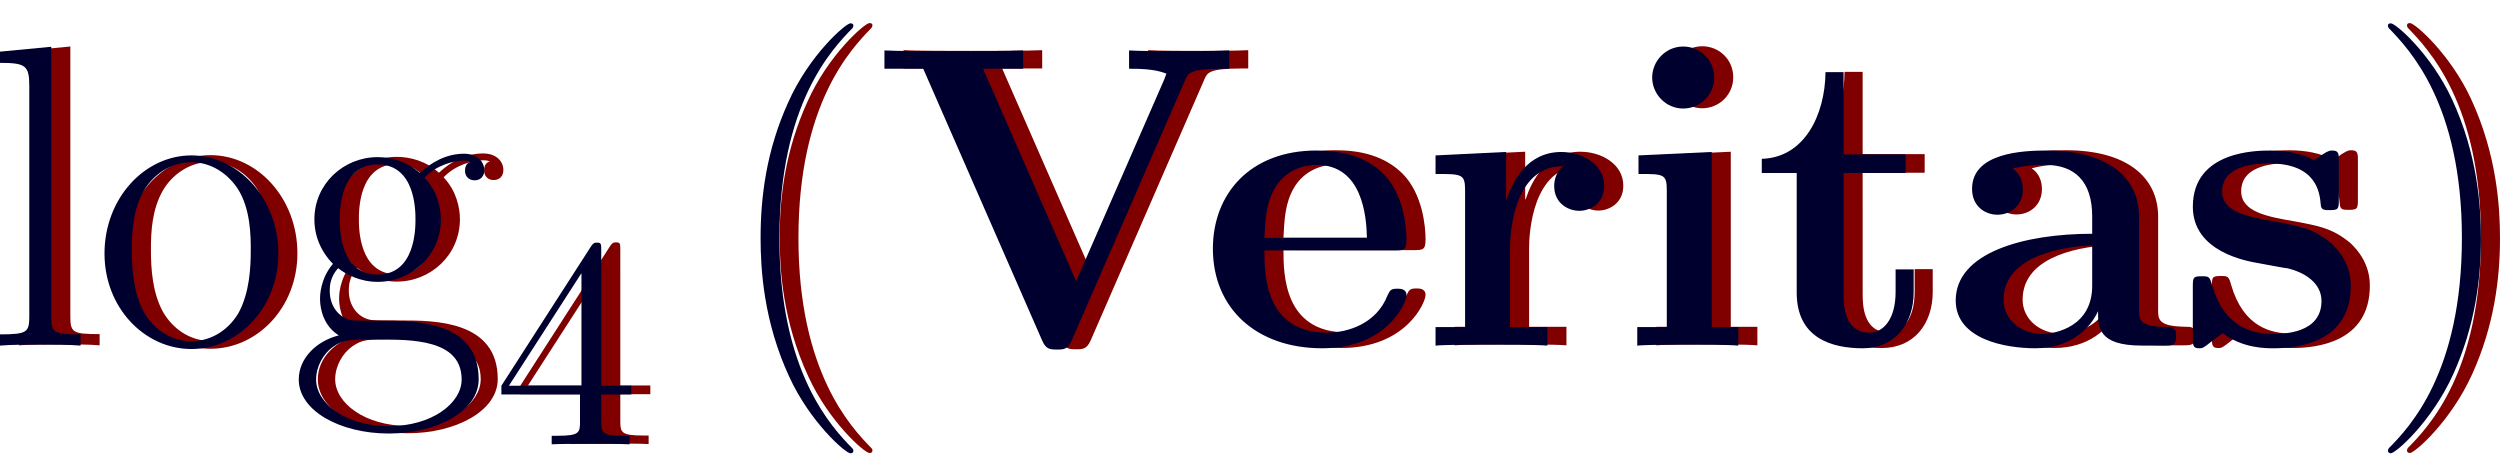
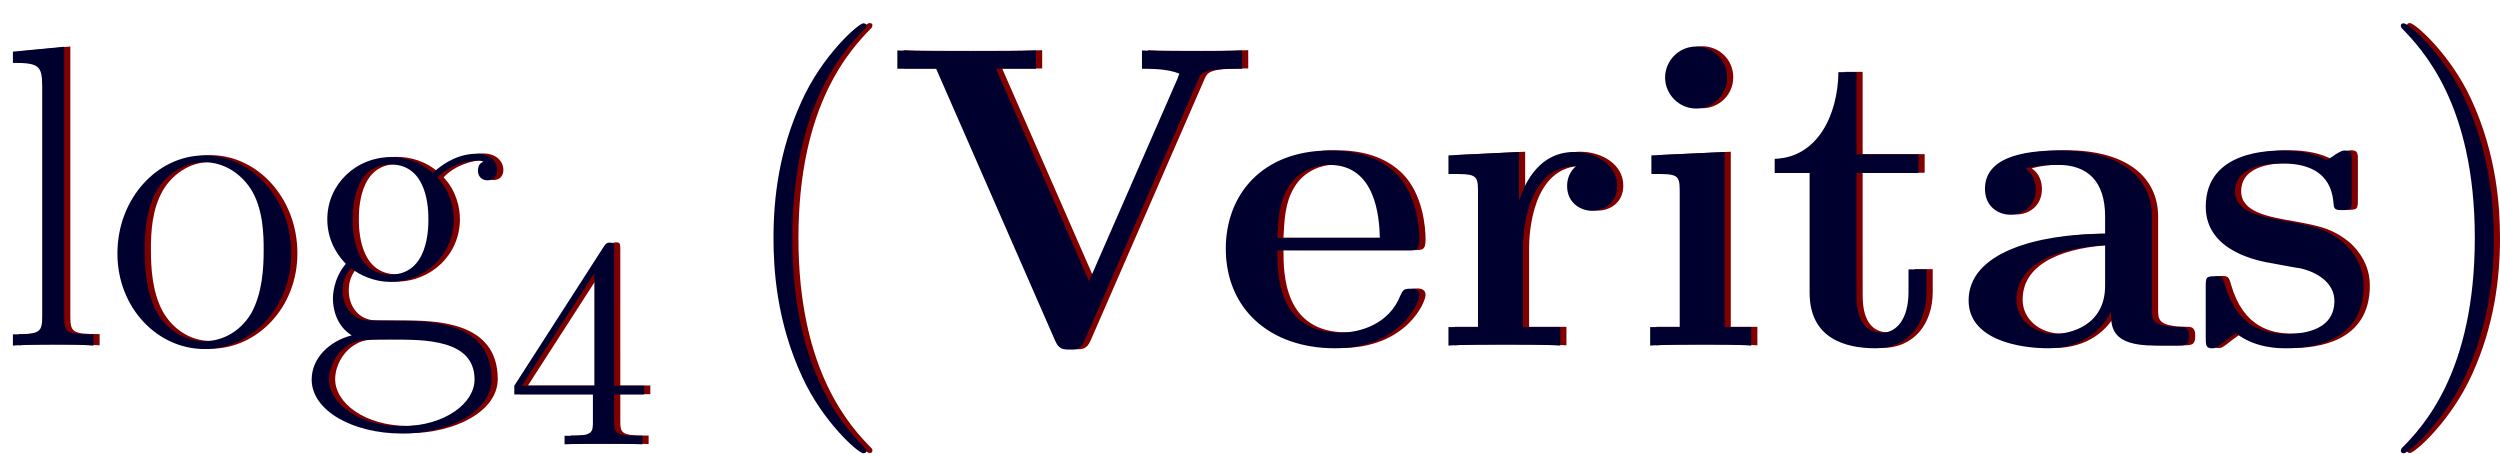
<svg xmlns="http://www.w3.org/2000/svg" version="1.1" id="svg1" width="159.993" height="29.008" viewBox="0 0 159.993 29.008" xml:space="preserve">
  <defs id="defs1">
    <clipPath clipPathUnits="userSpaceOnUse" id="clipPath1">
      <path d="M 0,0 H 816 V 1056 H 0 Z" id="path1" />
    </clipPath>
  </defs>
  <g id="g22" clip-path="url(#clipPath1)" style="display:inline;fill:#800000" transform="translate(-1.71361,0.1670072)">
    <g id="g21" aria-label="log&#10;4&#10;(Veritas)&#10;log&#10;4&#10;(Veritas)&#10;1" transform="matrix(1.333333,0,0,1.333333,1.996,-27.21467)" style="fill:#800000;fill-opacity:1">
      <path id="path13" d="m 29.561,-4.603 c 0,-0.27 0,-0.34 -0.199,-0.34 -0.117,0 -0.164,0 -0.281,0.164 l -4.312,6.703 v 0.422 h 3.773 v 1.301 c 0,0.527 -0.023,0.68 -1.078,0.68 h -0.281 v 0.41 c 0.328,-0.023 1.465,-0.023 1.863,-0.023 0.398,0 1.547,0 1.875,0.023 V 4.327 h -0.281 c -1.031,0 -1.078,-0.152 -1.078,-0.68 V 2.347 h 1.441 v -0.422 h -1.441 z m -0.949,1.125 V 1.925 H 25.131 Z m 0,0" style="fill:#800000;fill-opacity:1;fill-rule:nonzero;stroke:none" />
      <path id="path14" d="m 41.663,5.039 c 0,-0.023 0,-0.059 -0.059,-0.117 -0.949,-0.973 -3.492,-3.621 -3.492,-10.066 0,-6.445 2.508,-9.07 3.516,-10.102 0,-0.023 0.035,-0.059 0.035,-0.129 0,-0.059 -0.059,-0.094 -0.141,-0.094 -0.223,0 -1.98,1.523 -2.988,3.797 -1.043,2.297 -1.324,4.523 -1.324,6.504 0,1.488 0.141,4.008 1.383,6.68 0.984,2.145 2.684,3.656 2.93,3.656 0.105,0 0.141,-0.047 0.141,-0.129 z m 0,0" style="fill:#800000;fill-opacity:1;fill-rule:nonzero;stroke:none" />
      <path id="path16" d="m 119.783,-5.145 c 0,-1.488 -0.152,-4.008 -1.383,-6.668 -0.996,-2.156 -2.695,-3.656 -2.941,-3.656 -0.059,0 -0.141,0.012 -0.141,0.117 0,0.047 0.023,0.059 0.035,0.105 0.996,1.031 3.516,3.656 3.516,10.078 0,6.445 -2.496,9.07 -3.516,10.102 -0.012,0.047 -0.035,0.07 -0.035,0.105 0,0.105 0.082,0.129 0.141,0.129 0.234,0 1.98,-1.535 3,-3.809 1.031,-2.285 1.324,-4.523 1.324,-6.504 z m 0,0" style="fill:#800000;fill-opacity:1;fill-rule:nonzero;stroke:none" />
      <path id="path17" d="M 3.164,22.517 0.703,22.752 v 0.539 c 1.219,0 1.406,0.117 1.406,1.113 v 11.027 c 0,0.785 -0.082,0.891 -1.406,0.891 v 0.539 C 1.195,36.814 2.109,36.814 2.625,36.814 c 0.539,0 1.441,0 1.945,0.047 v -0.539 c -1.324,0 -1.406,-0.082 -1.406,-0.891 z M 14.063,32.443 c 0,-2.648 -1.922,-4.711 -4.172,-4.711 -2.25,0 -4.172,2.062 -4.172,4.711 0,2.602 1.922,4.582 4.172,4.582 2.25,0 4.172,-1.98 4.172,-4.582 z m -4.172,4.207 c -0.973,0 -1.805,-0.574 -2.273,-1.383 -0.516,-0.926 -0.586,-2.086 -0.586,-2.988 0,-0.867 0.047,-1.945 0.586,-2.871 0.41,-0.691 1.219,-1.348 2.273,-1.348 0.926,0 1.711,0.516 2.203,1.242 0.645,0.973 0.645,2.332 0.645,2.977 0,0.797 -0.047,2.039 -0.598,3.035 -0.574,0.949 -1.465,1.336 -2.25,1.336 z m 7.04,-3.504 c 0.387,0.305 1.066,0.656 1.898,0.656 1.629,0 3.035,-1.277 3.035,-3 0,-0.527 -0.164,-1.359 -0.785,-2.004 0.574,-0.609 1.43,-0.82 1.898,-0.82 0.082,0 0.211,0 0.316,0.059 -0.082,0.023 -0.27,0.105 -0.27,0.434 0,0.27 0.188,0.457 0.457,0.457 0.305,0 0.469,-0.211 0.469,-0.48 0,-0.387 -0.305,-0.797 -0.973,-0.797 -0.82,0 -1.547,0.387 -2.121,0.926 -0.621,-0.562 -1.371,-0.762 -2.027,-0.762 -1.629,0 -3.035,1.277 -3.035,2.988 0,1.184 0.68,1.922 0.891,2.133 -0.621,0.727 -0.621,1.57 -0.621,1.676 0,0.539 0.199,1.324 0.902,1.758 -1.066,0.27 -1.922,1.09 -1.922,2.121 0,1.488 1.969,2.59 4.324,2.59 2.273,0 4.312,-1.055 4.312,-2.602 0,-2.812 -3.059,-2.812 -4.641,-2.812 -0.48,0 -1.324,0 -1.43,-0.023 -0.645,-0.105 -1.078,-0.68 -1.078,-1.406 0,-0.188 0,-0.645 0.398,-1.09 z m 1.898,0.305 c -1.816,0 -1.816,-2.227 -1.816,-2.648 0,-0.41 0,-2.637 1.816,-2.637 1.816,0 1.816,2.227 1.816,2.637 0,0.422 0,2.648 -1.816,2.648 z m 0.539,7.277 c -2.074,0 -3.492,-1.102 -3.492,-2.238 0,-0.633 0.352,-1.242 0.809,-1.57 0.516,-0.352 0.715,-0.352 2.121,-0.352 1.699,0 4.055,0 4.055,1.922 0,1.137 -1.43,2.238 -3.492,2.238 z m 0,0" style="fill:#800000;fill-opacity:1;fill-rule:nonzero;stroke:none" />
      <path id="path18" d="m 29.561,32.259 c 0,-0.27 0,-0.34 -0.199,-0.34 -0.117,0 -0.164,0 -0.281,0.164 l -4.312,6.703 v 0.422 h 3.773 v 1.301 c 0,0.527 -0.023,0.68 -1.078,0.68 h -0.281 V 41.599 c 0.328,-0.023 1.465,-0.023 1.863,-0.023 0.398,0 1.547,0 1.875,0.023 v -0.41 h -0.281 c -1.031,0 -1.078,-0.152 -1.078,-0.68 v -1.301 h 1.441 V 38.786 h -1.441 z m -0.949,1.125 V 38.786 H 25.131 Z m 0,0" style="fill:#800000;fill-opacity:1;fill-rule:nonzero;stroke:none" />
      <path id="path19" d="m 41.663,41.9 c 0,-0.023 0,-0.059 -0.059,-0.117 -0.949,-0.973 -3.492,-3.621 -3.492,-10.066 0,-6.445 2.508,-9.07 3.516,-10.102 0,-0.023 0.035,-0.059 0.035,-0.129 0,-0.059 -0.059,-0.094 -0.141,-0.094 -0.223,0 -1.98,1.523 -2.988,3.797 -1.043,2.297 -1.324,4.523 -1.324,6.504 0,1.488 0.141,4.008 1.383,6.68 0.984,2.145 2.684,3.656 2.93,3.656 0.105,0 0.141,-0.047 0.141,-0.129 z m 0,0" style="fill:#800000;fill-opacity:1;fill-rule:nonzero;stroke:none" />
      <path id="path20" d="m 57.615,24.053 c 0.129,-0.27 0.211,-0.48 1.746,-0.48 h 0.34 v -0.879 c -0.633,0.035 -2.121,0.035 -2.285,0.035 -0.586,0 -2.051,0 -2.52,-0.035 v 0.879 c 0.445,0 1.219,0 1.793,0.234 l -0.105,0.281 -4.23,9.68 -4.465,-10.195 h 1.922 v -0.879 c -0.656,0.035 -2.648,0.035 -3.434,0.035 -0.656,0 -2.707,0 -3.223,-0.035 v 0.879 h 1.863 l 5.707,13.043 c 0.176,0.41 0.363,0.434 0.703,0.434 0.328,0 0.527,0 0.715,-0.434 z m 9.999,8.238 c 0.469,0 0.598,0 0.598,-0.516 0,-0.621 -0.141,-2.168 -1.09,-3.141 -0.867,-0.867 -2.027,-1.137 -3.223,-1.137 -3.223,0 -4.98,2.109 -4.98,4.711 0,2.895 2.121,4.781 5.238,4.781 3.129,0 4.055,-2.191 4.055,-2.543 0,-0.316 -0.305,-0.316 -0.434,-0.316 -0.328,0 -0.352,0.07 -0.48,0.328 -0.527,1.348 -1.898,1.781 -2.883,1.781 -3,0 -3.023,-2.789 -3.023,-3.949 z m -6.223,-0.598 c 0.047,-0.844 0.07,-1.652 0.504,-2.391 0.387,-0.668 1.113,-1.113 2.004,-1.113 2.203,0 2.391,2.473 2.414,3.504 z m 11.789,0.516 c 0,-0.68 0.141,-3.961 2.555,-3.961 -0.281,0.223 -0.434,0.574 -0.434,0.949 0,0.844 0.68,1.195 1.207,1.195 0.516,0 1.195,-0.352 1.195,-1.195 0,-1.055 -1.078,-1.629 -2.062,-1.629 -1.641,0 -2.344,1.418 -2.625,2.285 h -0.023 v -2.285 l -3.387,0.164 v 0.891 c 1.277,0 1.418,0 1.418,0.797 v 6.551 h -1.418 v 0.891 c 0.469,-0.047 2.016,-0.047 2.602,-0.047 0.598,0 2.273,0 2.766,0.047 V 35.971 h -1.793 z m 9.8,-8.215 c 0,-0.855 -0.68,-1.488 -1.488,-1.488 -0.844,0 -1.488,0.703 -1.488,1.488 0,0.785 0.645,1.488 1.488,1.488 0.809,0 1.488,-0.645 1.488,-1.488 z m -3.633,3.738 v 0.891 c 1.219,0 1.359,0 1.359,0.797 v 6.551 h -1.418 v 0.891 c 0.469,-0.047 1.898,-0.047 2.449,-0.047 0.586,0 1.91,0 2.402,0.047 V 35.971 h -1.277 v -8.402 z m 9.844,0.844 h 2.977 v -0.891 h -2.977 v -3.949 h -0.867 c -0.023,2.051 -1.008,4.102 -3.059,4.16 v 0.68 h 1.676 v 5.742 c 0,2.191 1.688,2.672 3.176,2.672 1.535,0 2.438,-1.16 2.438,-2.695 V 33.205 H 91.688 v 1.078 c 0,1.359 -0.621,1.957 -1.254,1.957 -1.242,0 -1.242,-1.383 -1.242,-1.863 z m 14.183,2.109 c 0,-1.898 -1.512,-3.188 -4.418,-3.188 -1.16,0 -3.598,0.105 -3.598,1.84 0,0.867 0.656,1.242 1.219,1.242 0.621,0 1.219,-0.434 1.219,-1.219 0,-0.387 -0.141,-0.762 -0.492,-0.996 0.68,-0.176 1.172,-0.176 1.57,-0.176 1.406,0 2.25,0.785 2.25,2.473 v 0.832 c -3.27,0 -6.551,0.902 -6.551,3.199 0,1.875 2.391,2.297 3.82,2.297 1.594,0 2.602,-0.867 3.012,-1.781 0,0.762 0,1.652 2.098,1.652 h 1.043 c 0.434,0 0.609,0 0.609,-0.457 0,-0.434 -0.188,-0.434 -0.48,-0.434 -1.301,-0.023 -1.301,-0.352 -1.301,-0.82 z m -2.25,3.305 c 0,1.945 -1.734,2.309 -2.402,2.309 -1.008,0 -1.852,-0.68 -1.852,-1.629 0,-1.875 2.227,-2.52 4.254,-2.625 z m 11.839,-5.953 c 0,-0.387 0,-0.539 -0.316,-0.539 -0.117,0 -0.164,0 -0.469,0.188 -0.082,0.07 -0.316,0.211 -0.422,0.27 -0.574,-0.328 -1.336,-0.457 -2.086,-0.457 -0.621,0 -3.715,0 -3.715,2.695 0,2.168 2.566,2.613 3.199,2.719 0.562,0.105 1.242,0.234 1.324,0.234 0.832,0.188 1.652,0.703 1.652,1.57 0,1.582 -1.875,1.582 -2.309,1.582 -1.055,0 -2.355,-0.328 -2.941,-2.332 -0.117,-0.41 -0.141,-0.434 -0.492,-0.434 -0.434,0 -0.434,0.059 -0.434,0.539 v 2.379 c 0,0.387 0,0.539 0.305,0.539 0.152,0 0.188,0 0.609,-0.34 l 0.527,-0.387 c 0.938,0.727 2.051,0.727 2.426,0.727 1.137,0 3.715,-0.258 3.715,-3 0,-0.996 -0.539,-1.676 -0.949,-2.051 -0.844,-0.703 -1.547,-0.82 -2.672,-1.031 -1.312,-0.223 -2.555,-0.457 -2.555,-1.441 0,-1.348 1.84,-1.348 2.273,-1.348 2.297,0 2.414,1.453 2.461,1.969 0.012,0.27 0.176,0.27 0.434,0.27 0.434,0 0.434,-0.07 0.434,-0.539 z m 0,0" style="fill:#800000;fill-opacity:1;fill-rule:nonzero;stroke:none" />
      <path id="path21" d="m 119.783,31.717 c 0,-1.488 -0.152,-4.008 -1.383,-6.668 -0.996,-2.156 -2.695,-3.656 -2.941,-3.656 -0.059,0 -0.141,0.012 -0.141,0.117 0,0.047 0.023,0.059 0.035,0.105 0.996,1.031 3.516,3.656 3.516,10.078 0,6.445 -2.496,9.07 -3.516,10.102 -0.012,0.047 -0.035,0.07 -0.035,0.105 0,0.105 0.082,0.129 0.141,0.129 0.234,0 1.98,-1.535 3,-3.809 1.031,-2.285 1.324,-4.523 1.324,-6.504 z m 0,0" style="fill:#800000;fill-opacity:1;fill-rule:nonzero;stroke:none" />
    </g>
  </g>
  <g id="g1" clip-path="url(#clipPath1)" style="display:inline" transform="translate(-2.04354)">
-     <g id="g2" aria-label="log&#10;4&#10;(Veritas)&#10;log&#10;4&#10;(Veritas)&#10;1" transform="matrix(1.333333,0,0,1.333333,1.105946,-27.03065)" style="fill:#00002f;fill-opacity:1">
+     <g id="g2" aria-label="log&#10;4&#10;(Veritas)&#10;log&#10;4&#10;(Veritas)&#10;1" transform="matrix(1.333333,0,0,1.333333,1.932073,-27.03065)" style="fill:#00002f;fill-opacity:1">
      <path id="path3" d="m 29.561,-4.603 c 0,-0.27 0,-0.34 -0.199,-0.34 -0.117,0 -0.164,0 -0.281,0.164 l -4.312,6.703 v 0.422 h 3.773 v 1.301 c 0,0.527 -0.023,0.68 -1.078,0.68 h -0.281 v 0.41 c 0.328,-0.023 1.465,-0.023 1.863,-0.023 0.398,0 1.547,0 1.875,0.023 V 4.327 h -0.281 c -1.031,0 -1.078,-0.152 -1.078,-0.68 V 2.347 h 1.441 v -0.422 h -1.441 z m -0.949,1.125 V 1.925 H 25.131 Z m 0,0" style="fill:#00002f;fill-opacity:1;fill-rule:nonzero;stroke:none" />
      <path id="path4" d="m 41.663,5.039 c 0,-0.023 0,-0.059 -0.059,-0.117 -0.949,-0.973 -3.492,-3.621 -3.492,-10.066 0,-6.445 2.508,-9.07 3.516,-10.102 0,-0.023 0.035,-0.059 0.035,-0.129 0,-0.059 -0.059,-0.094 -0.141,-0.094 -0.223,0 -1.98,1.523 -2.988,3.797 -1.043,2.297 -1.324,4.523 -1.324,6.504 0,1.488 0.141,4.008 1.383,6.68 0.984,2.145 2.684,3.656 2.93,3.656 0.105,0 0.141,-0.047 0.141,-0.129 z m 0,0" style="fill:#00002f;fill-opacity:1;fill-rule:nonzero;stroke:none" />
      <path id="path6" d="m 119.783,-5.145 c 0,-1.488 -0.152,-4.008 -1.383,-6.668 -0.996,-2.156 -2.695,-3.656 -2.941,-3.656 -0.059,0 -0.141,0.012 -0.141,0.117 0,0.047 0.023,0.059 0.035,0.105 0.996,1.031 3.516,3.656 3.516,10.078 0,6.445 -2.496,9.07 -3.516,10.102 -0.012,0.047 -0.035,0.07 -0.035,0.105 0,0.105 0.082,0.129 0.141,0.129 0.234,0 1.98,-1.535 3,-3.809 1.031,-2.285 1.324,-4.523 1.324,-6.504 z m 0,0" style="fill:#00002f;fill-opacity:1;fill-rule:nonzero;stroke:none" />
      <path id="path7" d="M 3.164,22.517 0.703,22.752 v 0.539 c 1.219,0 1.406,0.117 1.406,1.113 v 11.027 c 0,0.785 -0.082,0.891 -1.406,0.891 v 0.539 C 1.195,36.814 2.109,36.814 2.625,36.814 c 0.539,0 1.441,0 1.945,0.047 v -0.539 c -1.324,0 -1.406,-0.082 -1.406,-0.891 z M 14.063,32.443 c 0,-2.648 -1.922,-4.711 -4.172,-4.711 -2.25,0 -4.172,2.062 -4.172,4.711 0,2.602 1.922,4.582 4.172,4.582 2.25,0 4.172,-1.98 4.172,-4.582 z m -4.172,4.207 c -0.973,0 -1.805,-0.574 -2.273,-1.383 -0.516,-0.926 -0.586,-2.086 -0.586,-2.988 0,-0.867 0.047,-1.945 0.586,-2.871 0.41,-0.691 1.219,-1.348 2.273,-1.348 0.926,0 1.711,0.516 2.203,1.242 0.645,0.973 0.645,2.332 0.645,2.977 0,0.797 -0.047,2.039 -0.598,3.035 -0.574,0.949 -1.465,1.336 -2.25,1.336 z m 7.04,-3.504 c 0.387,0.305 1.066,0.656 1.898,0.656 1.629,0 3.035,-1.277 3.035,-3 0,-0.527 -0.164,-1.359 -0.785,-2.004 0.574,-0.609 1.43,-0.82 1.898,-0.82 0.082,0 0.211,0 0.316,0.059 -0.082,0.023 -0.27,0.105 -0.27,0.434 0,0.27 0.188,0.457 0.457,0.457 0.305,0 0.469,-0.211 0.469,-0.48 0,-0.387 -0.305,-0.797 -0.973,-0.797 -0.82,0 -1.547,0.387 -2.121,0.926 -0.621,-0.562 -1.371,-0.762 -2.027,-0.762 -1.629,0 -3.035,1.277 -3.035,2.988 0,1.184 0.68,1.922 0.891,2.133 -0.621,0.727 -0.621,1.57 -0.621,1.676 0,0.539 0.199,1.324 0.902,1.758 -1.066,0.27 -1.922,1.09 -1.922,2.121 0,1.488 1.969,2.59 4.324,2.59 2.273,0 4.312,-1.055 4.312,-2.602 0,-2.812 -3.059,-2.812 -4.641,-2.812 -0.48,0 -1.324,0 -1.43,-0.023 -0.645,-0.105 -1.078,-0.68 -1.078,-1.406 0,-0.188 0,-0.645 0.398,-1.09 z m 1.898,0.305 c -1.816,0 -1.816,-2.227 -1.816,-2.648 0,-0.41 0,-2.637 1.816,-2.637 1.816,0 1.816,2.227 1.816,2.637 0,0.422 0,2.648 -1.816,2.648 z m 0.539,7.277 c -2.074,0 -3.492,-1.102 -3.492,-2.238 0,-0.633 0.352,-1.242 0.809,-1.57 0.516,-0.352 0.715,-0.352 2.121,-0.352 1.699,0 4.055,0 4.055,1.922 0,1.137 -1.43,2.238 -3.492,2.238 z m 0,0" style="fill:#00002f;fill-opacity:1;fill-rule:nonzero;stroke:none" />
      <path id="path8" d="m 29.561,32.259 c 0,-0.27 0,-0.34 -0.199,-0.34 -0.117,0 -0.164,0 -0.281,0.164 l -4.312,6.703 v 0.422 h 3.773 v 1.301 c 0,0.527 -0.023,0.68 -1.078,0.68 h -0.281 V 41.599 c 0.328,-0.023 1.465,-0.023 1.863,-0.023 0.398,0 1.547,0 1.875,0.023 v -0.41 h -0.281 c -1.031,0 -1.078,-0.152 -1.078,-0.68 v -1.301 h 1.441 V 38.786 h -1.441 z m -0.949,1.125 V 38.786 H 25.131 Z m 0,0" style="fill:#00002f;fill-opacity:1;fill-rule:nonzero;stroke:none" />
      <path id="path9" d="m 41.663,41.9 c 0,-0.023 0,-0.059 -0.059,-0.117 -0.949,-0.973 -3.492,-3.621 -3.492,-10.066 0,-6.445 2.508,-9.07 3.516,-10.102 0,-0.023 0.035,-0.059 0.035,-0.129 0,-0.059 -0.059,-0.094 -0.141,-0.094 -0.223,0 -1.98,1.523 -2.988,3.797 -1.043,2.297 -1.324,4.523 -1.324,6.504 0,1.488 0.141,4.008 1.383,6.68 0.984,2.145 2.684,3.656 2.93,3.656 0.105,0 0.141,-0.047 0.141,-0.129 z m 0,0" style="fill:#00002f;fill-opacity:1;fill-rule:nonzero;stroke:none" />
      <path id="path10" d="m 57.615,24.053 c 0.129,-0.27 0.211,-0.48 1.746,-0.48 h 0.34 v -0.879 c -0.633,0.035 -2.121,0.035 -2.285,0.035 -0.586,0 -2.051,0 -2.52,-0.035 v 0.879 c 0.445,0 1.219,0 1.793,0.234 l -0.105,0.281 -4.23,9.68 -4.465,-10.195 h 1.922 v -0.879 c -0.656,0.035 -2.648,0.035 -3.434,0.035 -0.656,0 -2.707,0 -3.223,-0.035 v 0.879 h 1.863 l 5.707,13.043 c 0.176,0.41 0.363,0.434 0.703,0.434 0.328,0 0.527,0 0.715,-0.434 z m 9.999,8.238 c 0.469,0 0.598,0 0.598,-0.516 0,-0.621 -0.141,-2.168 -1.09,-3.141 -0.867,-0.867 -2.027,-1.137 -3.223,-1.137 -3.223,0 -4.98,2.109 -4.98,4.711 0,2.895 2.121,4.781 5.238,4.781 3.129,0 4.055,-2.191 4.055,-2.543 0,-0.316 -0.305,-0.316 -0.434,-0.316 -0.328,0 -0.352,0.07 -0.48,0.328 -0.527,1.348 -1.898,1.781 -2.883,1.781 -3,0 -3.023,-2.789 -3.023,-3.949 z m -6.223,-0.598 c 0.047,-0.844 0.07,-1.652 0.504,-2.391 0.387,-0.668 1.113,-1.113 2.004,-1.113 2.203,0 2.391,2.473 2.414,3.504 z m 11.789,0.516 c 0,-0.68 0.141,-3.961 2.555,-3.961 -0.281,0.223 -0.434,0.574 -0.434,0.949 0,0.844 0.68,1.195 1.207,1.195 0.516,0 1.195,-0.352 1.195,-1.195 0,-1.055 -1.078,-1.629 -2.062,-1.629 -1.641,0 -2.344,1.418 -2.625,2.285 h -0.023 v -2.285 l -3.387,0.164 v 0.891 c 1.277,0 1.418,0 1.418,0.797 v 6.551 h -1.418 v 0.891 c 0.469,-0.047 2.016,-0.047 2.602,-0.047 0.598,0 2.273,0 2.766,0.047 V 35.971 h -1.793 z m 9.8,-8.215 c 0,-0.855 -0.68,-1.488 -1.488,-1.488 -0.844,0 -1.488,0.703 -1.488,1.488 0,0.785 0.645,1.488 1.488,1.488 0.809,0 1.488,-0.645 1.488,-1.488 z m -3.633,3.738 v 0.891 c 1.219,0 1.359,0 1.359,0.797 v 6.551 h -1.418 v 0.891 c 0.469,-0.047 1.898,-0.047 2.449,-0.047 0.586,0 1.91,0 2.402,0.047 V 35.971 h -1.277 v -8.402 z m 9.844,0.844 h 2.977 v -0.891 h -2.977 v -3.949 h -0.867 c -0.023,2.051 -1.008,4.102 -3.059,4.16 v 0.68 h 1.676 v 5.742 c 0,2.191 1.688,2.672 3.176,2.672 1.535,0 2.438,-1.16 2.438,-2.695 V 33.205 H 91.688 v 1.078 c 0,1.359 -0.621,1.957 -1.254,1.957 -1.242,0 -1.242,-1.383 -1.242,-1.863 z m 14.183,2.109 c 0,-1.898 -1.512,-3.188 -4.418,-3.188 -1.16,0 -3.598,0.105 -3.598,1.84 0,0.867 0.656,1.242 1.219,1.242 0.621,0 1.219,-0.434 1.219,-1.219 0,-0.387 -0.141,-0.762 -0.492,-0.996 0.68,-0.176 1.172,-0.176 1.57,-0.176 1.406,0 2.25,0.785 2.25,2.473 v 0.832 c -3.27,0 -6.551,0.902 -6.551,3.199 0,1.875 2.391,2.297 3.82,2.297 1.594,0 2.602,-0.867 3.012,-1.781 0,0.762 0,1.652 2.098,1.652 h 1.043 c 0.434,0 0.609,0 0.609,-0.457 0,-0.434 -0.188,-0.434 -0.48,-0.434 -1.301,-0.023 -1.301,-0.352 -1.301,-0.82 z m -2.25,3.305 c 0,1.945 -1.734,2.309 -2.402,2.309 -1.008,0 -1.852,-0.68 -1.852,-1.629 0,-1.875 2.227,-2.52 4.254,-2.625 z m 11.839,-5.953 c 0,-0.387 0,-0.539 -0.316,-0.539 -0.117,0 -0.164,0 -0.469,0.188 -0.082,0.07 -0.316,0.211 -0.422,0.27 -0.574,-0.328 -1.336,-0.457 -2.086,-0.457 -0.621,0 -3.715,0 -3.715,2.695 0,2.168 2.566,2.613 3.199,2.719 0.562,0.105 1.242,0.234 1.324,0.234 0.832,0.188 1.652,0.703 1.652,1.57 0,1.582 -1.875,1.582 -2.309,1.582 -1.055,0 -2.355,-0.328 -2.941,-2.332 -0.117,-0.41 -0.141,-0.434 -0.492,-0.434 -0.434,0 -0.434,0.059 -0.434,0.539 v 2.379 c 0,0.387 0,0.539 0.305,0.539 0.152,0 0.188,0 0.609,-0.34 l 0.527,-0.387 c 0.938,0.727 2.051,0.727 2.426,0.727 1.137,0 3.715,-0.258 3.715,-3 0,-0.996 -0.539,-1.676 -0.949,-2.051 -0.844,-0.703 -1.547,-0.82 -2.672,-1.031 -1.312,-0.223 -2.555,-0.457 -2.555,-1.441 0,-1.348 1.84,-1.348 2.273,-1.348 2.297,0 2.414,1.453 2.461,1.969 0.012,0.27 0.176,0.27 0.434,0.27 0.434,0 0.434,-0.07 0.434,-0.539 z m 0,0" style="fill:#00002f;fill-opacity:1;fill-rule:nonzero;stroke:none" />
      <path id="path11" d="m 119.783,31.717 c 0,-1.488 -0.152,-4.008 -1.383,-6.668 -0.996,-2.156 -2.695,-3.656 -2.941,-3.656 -0.059,0 -0.141,0.012 -0.141,0.117 0,0.047 0.023,0.059 0.035,0.105 0.996,1.031 3.516,3.656 3.516,10.078 0,6.445 -2.496,9.07 -3.516,10.102 -0.012,0.047 -0.035,0.07 -0.035,0.105 0,0.105 0.082,0.129 0.141,0.129 0.234,0 1.98,-1.535 3,-3.809 1.031,-2.285 1.324,-4.523 1.324,-6.504 z m 0,0" style="fill:#00002f;fill-opacity:1;fill-rule:nonzero;stroke:none" />
    </g>
  </g>
</svg>
